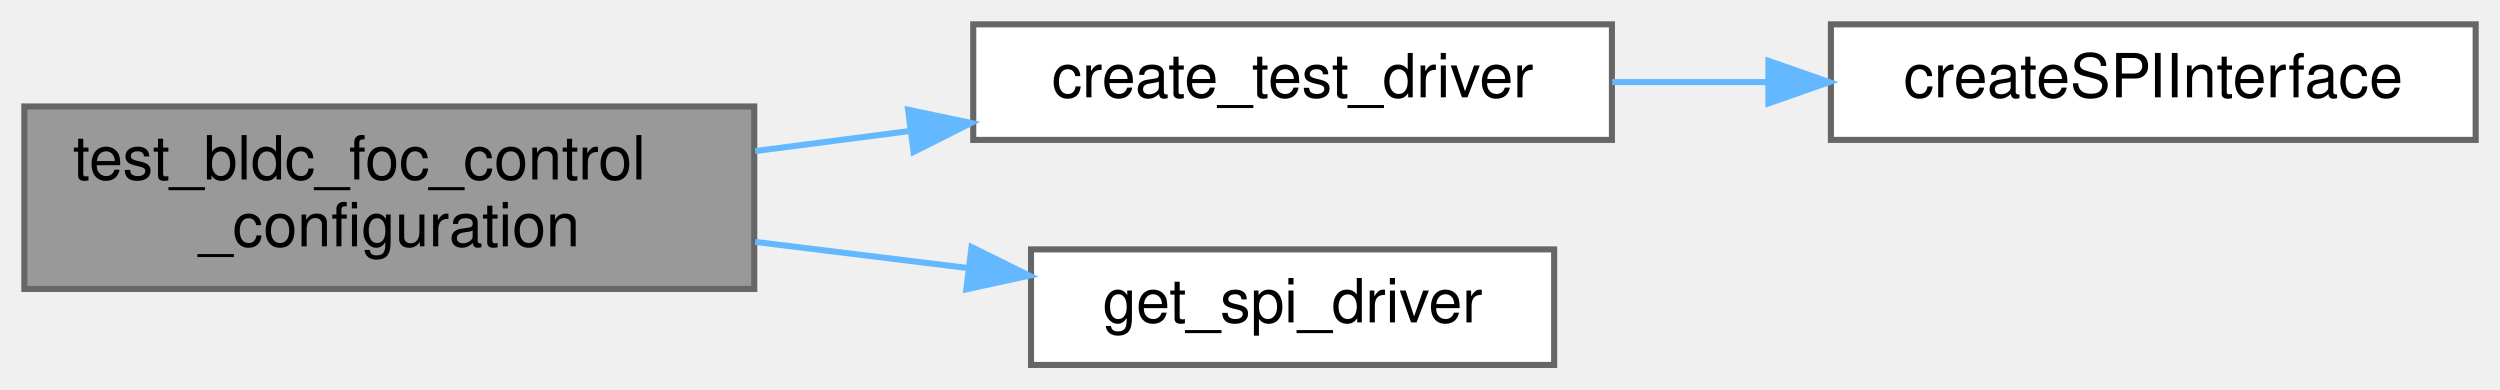
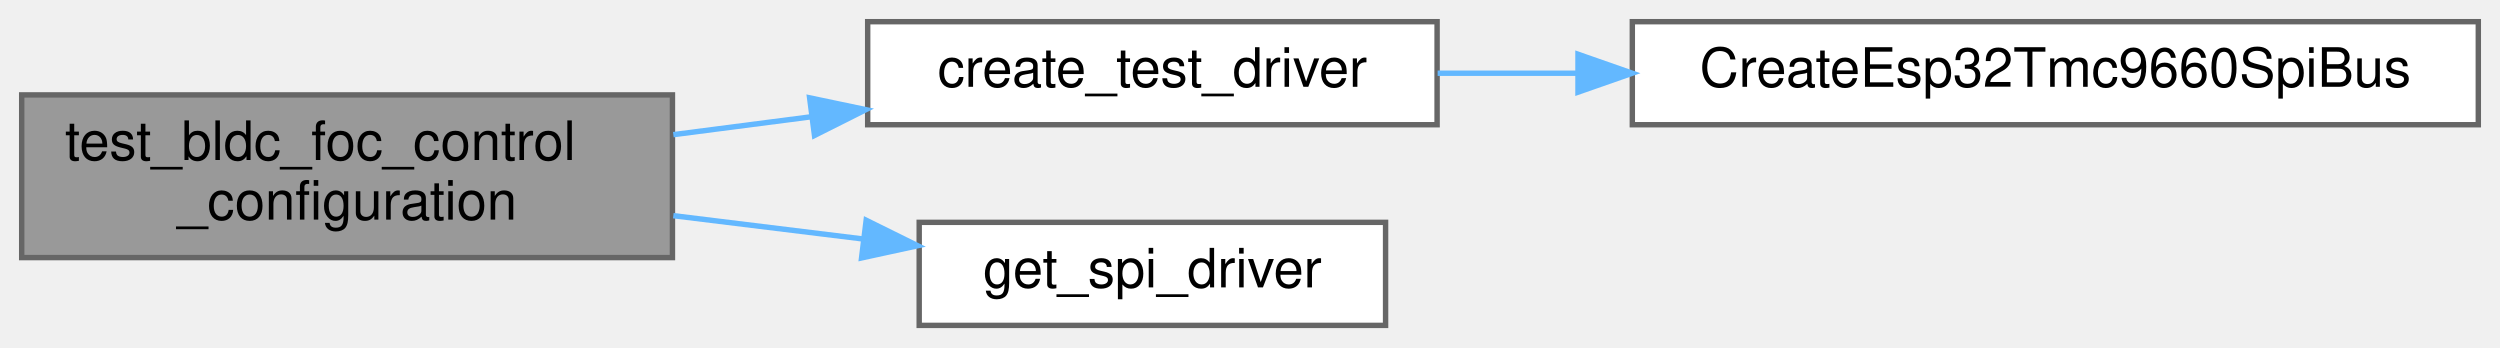
- <svg xmlns="http://www.w3.org/2000/svg" xmlns:xlink="http://www.w3.org/1999/xlink" width="411pt" height="64pt" viewBox="0.00 0.00 411.00 64.00">
+ <svg xmlns="http://www.w3.org/2000/svg" xmlns:xlink="http://www.w3.org/1999/xlink" width="461pt" height="64pt" viewBox="0.00 0.00 461.00 64.00">
  <g id="graph0" class="graph" transform="scale(1 1) rotate(0) translate(4 60)">
    <g id="Node000001" class="node">
      <g id="a_Node000001">
        <a xlink:title=" ">
          <polygon fill="#999999" stroke="#666666" points="120,-42.5 0,-42.5 0,-12.5 120,-12.5 120,-42.5" />
          <text text-anchor="start" x="8" y="-30.5" font-family="Helvetica,sans-Serif" font-size="10.00">test_bldc_foc_control</text>
          <text text-anchor="middle" x="60" y="-19.5" font-family="Helvetica,sans-Serif" font-size="10.00">_configuration</text>
        </a>
      </g>
    </g>
    <g id="Node000002" class="node">
      <g id="a_Node000002">
        <a xlink:href="bootloader__comprehensive__test_8cpp.html#a17c70b1902c13ec11ca1410da2842671" target="_top" xlink:title=" ">
          <polygon fill="white" stroke="#666666" points="261,-56 156,-56 156,-37 261,-37 261,-56" />
          <text text-anchor="middle" x="208.5" y="-44" font-family="Helvetica,sans-Serif" font-size="10.00">create_test_driver</text>
        </a>
      </g>
    </g>
    <g id="edge1_Node000001_Node000002" class="edge">
      <g id="a_edge1_Node000001_Node000002">
        <a xlink:title=" ">
          <path fill="none" stroke="#63b8ff" d="M120.16,-35.17C128.52,-36.26 137.13,-37.37 145.54,-38.46" />
          <polygon fill="#63b8ff" stroke="#63b8ff" points="145.29,-41.96 155.66,-39.78 146.19,-35.02 145.29,-41.96" />
        </a>
      </g>
    </g>
    <g id="Node000004" class="node">
      <g id="a_Node000004">
        <a xlink:href="bldc__comprehensive__test_8cpp.html#af43032e01db4534397e54f650f60cde0" target="_top" xlink:title=" ">
          <polygon fill="white" stroke="#666666" points="251.5,-19 165.5,-19 165.5,0 251.5,0 251.5,-19" />
          <text text-anchor="middle" x="208.5" y="-7" font-family="Helvetica,sans-Serif" font-size="10.00">get_spi_driver</text>
        </a>
      </g>
    </g>
    <g id="edge3_Node000001_Node000004" class="edge">
      <g id="a_edge3_Node000001_Node000004">
        <a xlink:title=" ">
          <path fill="none" stroke="#63b8ff" d="M120.16,-20.23C131.72,-18.81 143.75,-17.33 155.07,-15.94" />
          <polygon fill="#63b8ff" stroke="#63b8ff" points="155.72,-19.39 165.22,-14.69 154.87,-12.44 155.72,-19.39" />
        </a>
      </g>
    </g>
    <g id="Node000003" class="node">
      <g id="a_Node000003">
-         <a xlink:href="esp32__tmc9660__bus_8hpp.html#aac17f4cb878146d2d72c9cae900edbe8" target="_top" xlink:title="Create and initialize SPI communication interface.">
-           <polygon fill="white" stroke="#666666" points="403,-56 297,-56 297,-37 403,-37 403,-56" />
-           <text text-anchor="middle" x="350" y="-44" font-family="Helvetica,sans-Serif" font-size="10.00">createSPIInterface</text>
+         <a xlink:href="esp32__tmc9660__bus_8hpp.html#adeea40d44b312d8739348358e618c1a8" target="_top" xlink:title="Create and initialize SPI communication interface.">
+           <polygon fill="white" stroke="#666666" points="453,-56 297,-56 297,-37 453,-37 453,-56" />
+           <text text-anchor="middle" x="375" y="-44" font-family="Helvetica,sans-Serif" font-size="10.00">CreateEsp32Tmc9660SpiBus</text>
        </a>
      </g>
    </g>
    <g id="edge2_Node000002_Node000003" class="edge">
      <g id="a_edge2_Node000002_Node000003">
        <a xlink:title=" ">
-           <path fill="none" stroke="#63b8ff" d="M261.05,-46.5C269.33,-46.5 277.97,-46.5 286.47,-46.5" />
-           <polygon fill="#63b8ff" stroke="#63b8ff" points="286.73,-50 296.73,-46.5 286.73,-43 286.73,-50" />
+           <path fill="none" stroke="#63b8ff" d="M261.1,-46.5C269.29,-46.5 277.96,-46.5 286.7,-46.5" />
+           <polygon fill="#63b8ff" stroke="#63b8ff" points="286.98,-50 296.98,-46.5 286.98,-43 286.98,-50" />
        </a>
      </g>
    </g>
  </g>
</svg>
